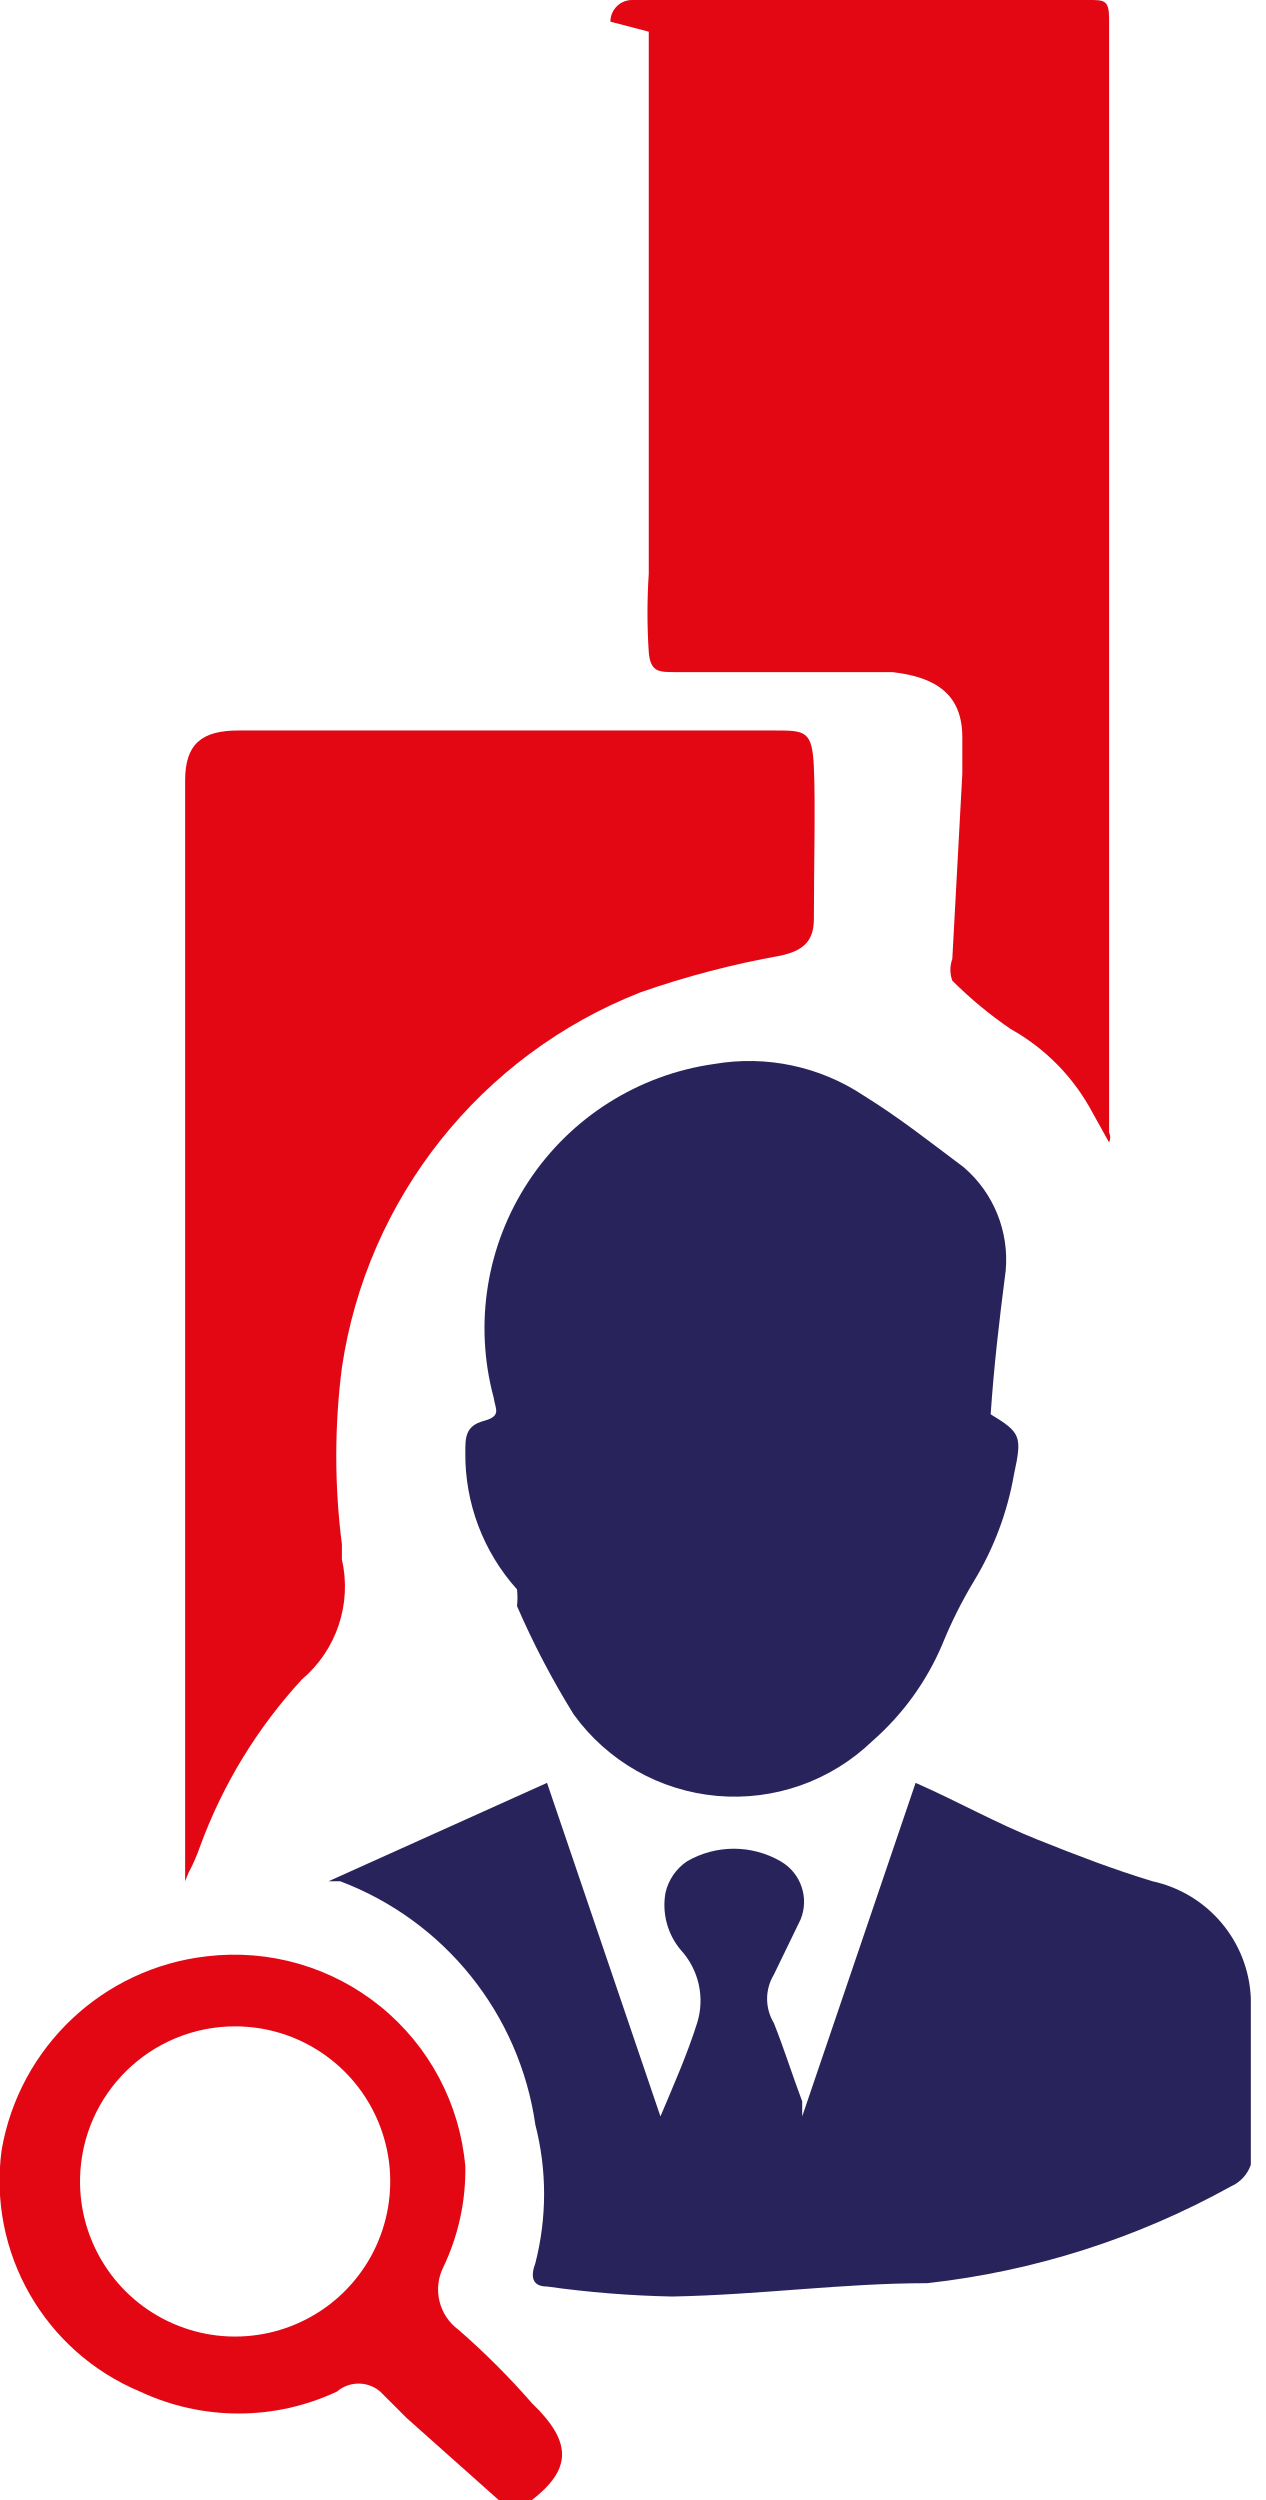
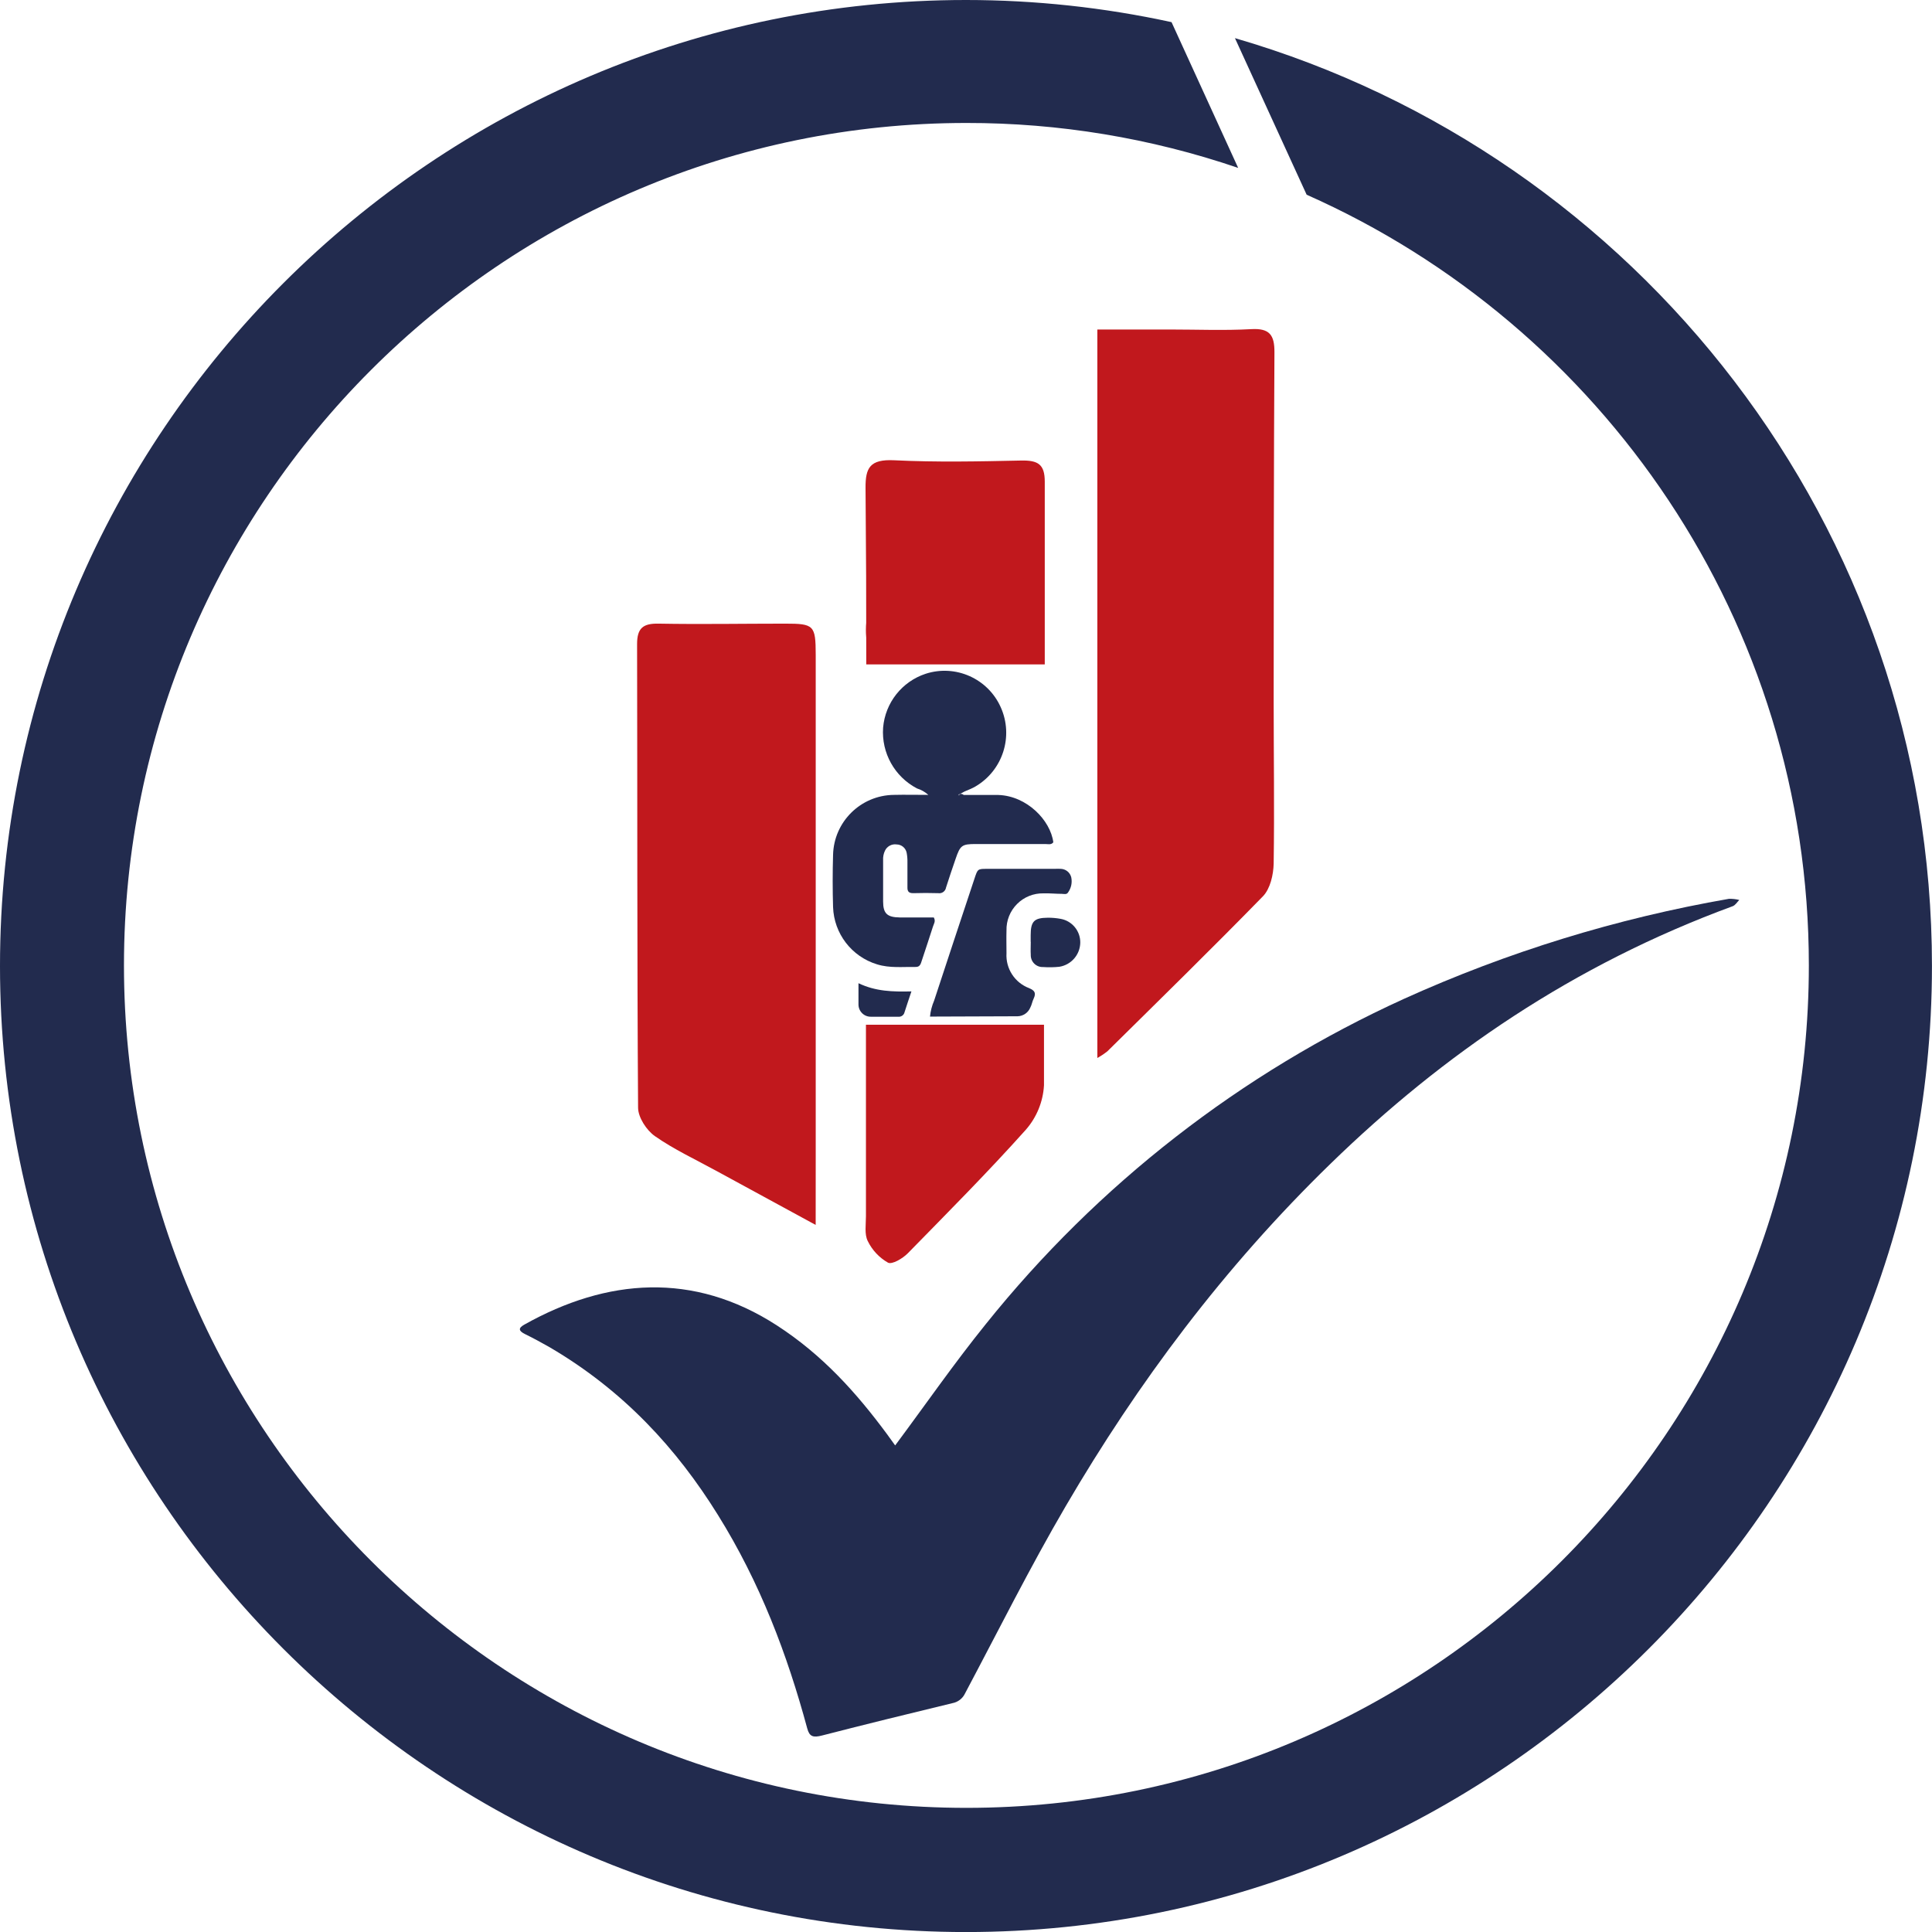
- <svg xmlns="http://www.w3.org/2000/svg" id="Capa_1" data-name="Capa 1" viewBox="0 0 7.59 14.99">
+ <svg xmlns="http://www.w3.org/2000/svg" id="Capa_1" data-name="Capa 1" viewBox="0 0 426.55 426.56">
  <defs>
-     <style>.cls-1{fill:#e30613;}.cls-2{fill:#29235c;}</style>
+     <style>.cls-1{fill:#c1181d;}.cls-2{fill:#222b4e;}</style>
  </defs>
-   <path class="cls-1" d="M7.2,15.71l-.55-.49-.16-.16a.2.2,0,0,0-.26,0,1.39,1.39,0,0,1-1.18,0,1.37,1.37,0,0,1-.83-1.45,1.41,1.41,0,0,1,1.23-1.16A1.39,1.39,0,0,1,7,13.71a1.35,1.35,0,0,1-.13.6.3.3,0,0,0,.09.38,4.57,4.57,0,0,1,.44.44c.25.24.23.4,0,.58ZM4.69,13.78a.93.93,0,1,0,.93-.91A.93.93,0,0,0,4.69,13.78Z" transform="translate(-4.21 -0.72)" />
-   <path class="cls-1" d="M5.32,12V8c0-.83,0-1.66,0-2.49V5.4c0-.22.1-.3.32-.3H8.85c.19,0,.23,0,.24.22s0,.61,0,.91c0,.13-.06.19-.2.22a5.44,5.44,0,0,0-.84.22A2.87,2.87,0,0,0,6.26,8.92a4.18,4.18,0,0,0,0,1.06s0,.06,0,.09a.73.73,0,0,1-.24.72,3,3,0,0,0-.61,1,1.11,1.11,0,0,1-.07.16Z" transform="translate(-4.21 -0.72)" />
-   <path class="cls-2" d="M10.15,9.2c.18.11.19.13.14.36a1.84,1.84,0,0,1-.24.64,2.69,2.69,0,0,0-.19.38,1.6,1.6,0,0,1-.42.58A1.19,1.19,0,0,1,7.65,11a5,5,0,0,1-.34-.65.47.47,0,0,0,0-.1A1.21,1.21,0,0,1,7,9.43c0-.09,0-.16.11-.19s.07-.07.06-.14a1.6,1.6,0,0,1,1.32-2,1.24,1.24,0,0,1,.9.19c.21.13.4.28.6.43a.73.73,0,0,1,.25.62C10.2,8.65,10.17,8.91,10.15,9.2Z" transform="translate(-4.21 -0.72)" />
-   <path class="cls-2" d="M6.18,12l1.31-.59.68,2h0c.08-.19.16-.37.22-.56a.45.45,0,0,0-.1-.44.42.42,0,0,1-.09-.34.31.31,0,0,1,.13-.19.56.56,0,0,1,.56,0,.28.28,0,0,1,.12.35l-.16.33a.28.28,0,0,0,0,.29c.06.15.11.31.17.47l0,.09h0l.68-2c.25.11.48.24.73.34s.46.18.69.25a.75.75,0,0,1,.59.7c0,.34,0,.68,0,1a.22.22,0,0,1-.12.13,4.86,4.86,0,0,1-1.82.58c-.51,0-1,.07-1.53.08a6.32,6.32,0,0,1-.75-.06c-.09,0-.1-.06-.07-.14a1.67,1.67,0,0,0,0-.83A1.84,1.84,0,0,0,6.25,12Z" transform="translate(-4.21 -0.72)" />
-   <path class="cls-1" d="M7.87.85A.13.13,0,0,1,8,.72H8c.91,0,1.82,0,2.74,0,.09,0,.12,0,.12.11l0,1.9c0,.55,0,1.1,0,1.65s0,1.26,0,1.89c0,.41,0,.82,0,1.24a.07.07,0,0,1,0,.06l-.1-.18a1.24,1.24,0,0,0-.49-.5,2.45,2.45,0,0,1-.35-.29.19.19,0,0,1,0-.13l.06-1.11c0-.07,0-.15,0-.22,0-.25-.15-.36-.42-.39l-.5,0h-.8c-.1,0-.15,0-.16-.12a3.57,3.57,0,0,1,0-.47c0-1.08,0-2.16,0-3.25Z" transform="translate(-4.21 -0.72)" />
+   <path class="cls-1" d="M321.79,456.14V295.3h16c6,0,12,.25,18-.08,4.07-.23,5.12,1.34,5.1,5.12-.15,25.64-.15,51.28-.17,76.92,0,12,.18,24,0,35.95-.05,2.46-.76,5.58-2.37,7.23C347.06,432,335.51,443.31,324,454.67A17,17,0,0,1,321.79,456.14Z" transform="translate(-79.51 -222.55)" />
+   <path class="cls-1" d="M259.6,493l-22.05-12c-4.52-2.48-9.25-4.67-13.45-7.61-1.85-1.3-3.7-4.13-3.71-6.28-.23-34.12-.14-68.24-.22-102.36,0-3.53,1.33-4.57,4.73-4.51,9.32.17,18.64,0,28,0,6.31,0,6.7.36,6.71,6.86q0,55.42,0,110.85Z" transform="translate(-79.51 -222.55)" />
+   <path class="cls-2" d="M277.15,541.68c6.7-9,13-18.1,20-26.77a252.25,252.25,0,0,1,92.34-71.83A298,298,0,0,1,461.22,421a8.44,8.44,0,0,1,2.3.25c-.48.47-.85,1.15-1.46,1.38-35.2,12.93-64,32.75-88.74,56.81-23.67,23-42.64,48.51-58.49,75.61-7.94,13.58-14.9,27.54-22.24,41.36a3.86,3.86,0,0,1-2.82,2.18c-9.6,2.32-19.19,4.67-28.74,7.13-2,.52-2.8.26-3.29-1.55C253.32,587.82,247.31,571.93,238,557c-9.07-14.59-20.76-27.4-37.14-37-1.76-1-3.59-2-5.43-2.9-1.35-.67-1.61-1.28-.16-2.09,18.26-10.24,37.34-11.73,55.73.15,10.18,6.58,17.67,15,24.33,24Z" transform="translate(-79.51 -222.55)" />
+   <path class="cls-2" d="M292.79,222.55c-117.6,0-213.28,95.68-213.28,213.28s95.68,213.29,213.28,213.29,213.27-95.68,213.27-213.29c0-97-65.09-179.07-153.89-204.86L368,265.54c65.25,28.93,110.88,94.31,110.88,170.16,0,102.58-83.45,186-186,186s-186-83.45-186-186,83.45-186,186-186a185.21,185.21,0,0,1,60,9.92l-14.71-32.18A213.41,213.41,0,0,0,292.79,222.55Z" transform="translate(-79.51 -222.55)" />
+   <path class="cls-1" d="M270.77,369.24h39.41q0-20.16,0-40.33c0-3.83-1.45-4.76-5.25-4.68-9.32.2-18.68.4-28-.06-5.38-.26-6.35,1.68-6.32,6.12Q270.79,349.76,270.77,369.24Z" transform="translate(-79.51 -222.55)" />
+   <path class="cls-1" d="M290.35,361.66l-18.6,5.81a16.54,16.54,0,0,1-1.05-5.81c0-9.89,8.87-18,19.65-18s19.66,8.13,19.66,18a16.74,16.74,0,0,1-.92,5.46Z" transform="translate(-79.51 -222.55)" />
+   <path class="cls-1" d="M270.7,448.8q0,21.12,0,42.25c0,1.85-.36,4,.39,5.49a11.05,11.05,0,0,0,4.48,4.79c.91.46,3.25-.93,4.37-2.07,8.81-9,17.68-17.91,26.07-27.29a16.31,16.31,0,0,0,4-9.81c0-4.45,0-8.91,0-13.36Z" transform="translate(-79.51 -222.55)" />
+   <path class="cls-2" d="M292.28,398.07c2.56,0,5.11,0,7.67,0,6.3.22,11.48,5.58,12.12,10.45-.48.62-1.17.38-1.78.38-5.11,0-10.22,0-15.34,0-3.07,0-3.44.3-4.45,3.26-.72,2.11-1.45,4.22-2.12,6.35a1.5,1.5,0,0,1-1.72,1.24c-1.84-.06-3.68-.05-5.52,0-.9,0-1.3-.31-1.28-1.25,0-1.84,0-3.68,0-5.52a10.19,10.19,0,0,0-.17-2.14,2.29,2.29,0,0,0-2.22-1.85,2.46,2.46,0,0,0-2.57,1.38,4.28,4.28,0,0,0-.41,2.09c0,3,0,6.07,0,9.11,0,2.68.9,3.5,3.65,3.54,2.55,0,5.09,0,7.54,0,.47.84,0,1.41-.18,2-.8,2.5-1.63,5-2.46,7.5-.22.66-.37,1.45-1.34,1.43-2.86-.05-5.75.3-8.56-.58a13.7,13.7,0,0,1-9.7-12.65q-.17-5.74,0-11.51a13.57,13.57,0,0,1,13.41-13.25c2.47-.06,4.95,0,7.62,0a6.65,6.65,0,0,0-2.49-1.42,14,14,0,0,1-7.49-13.43,13.74,13.74,0,0,1,9.39-11.89,13.58,13.58,0,0,1,16.58,7.39,13.75,13.75,0,0,1-5.58,17.49c-.69.41-1.44.7-2.15,1-.51.19-.92.54-1.44.71-.29.09.05.46,0,.16,0-.14.18-.23.35-.23A.89.89,0,0,1,292.28,398.07Z" transform="translate(-79.51 -222.55)" />
+   <path class="cls-2" d="M284.84,447a11.89,11.89,0,0,1,.91-3.52q4.44-13.51,8.93-27c.69-2.08.69-2.1,2.79-2.1h14.85a13.85,13.85,0,0,1,1.44,0,2.47,2.47,0,0,1,2.26,1.84,4.21,4.21,0,0,1-.72,3.4c-.27.46-.86.3-1.33.28-1.36,0-2.71-.15-4.07-.11a8,8,0,0,0-8.17,8.22c-.05,1.67,0,3.35,0,5a7.74,7.74,0,0,0,5,7.71c1.29.55,1.55,1.11,1,2.3-.32.64-.41,1.39-.75,2a3.11,3.11,0,0,1-2.8,1.91Z" transform="translate(-79.51 -222.55)" />
+   <path class="cls-2" d="M307.07,430.49v-1.44c0-3.08.75-3.85,3.77-3.88a15.1,15.1,0,0,1,2.85.25,5.27,5.27,0,0,1,4.33,5.27A5.49,5.49,0,0,1,313.4,436a20.38,20.38,0,0,1-3.58.06,2.61,2.61,0,0,1-2.73-2.71c-.06-.95,0-1.91,0-2.87Z" transform="translate(-79.51 -222.55)" />
+   <path class="cls-2" d="M280.74,441.44c-.58,1.75-1.07,3.16-1.52,4.59a1.28,1.28,0,0,1-1.41,1c-2,0-4,0-6,0a2.7,2.7,0,0,1-2.76-2.69,5.54,5.54,0,0,1,0-.71v-4C272.85,441.45,276.63,441.54,280.74,441.44Z" transform="translate(-79.51 -222.55)" />
</svg>
